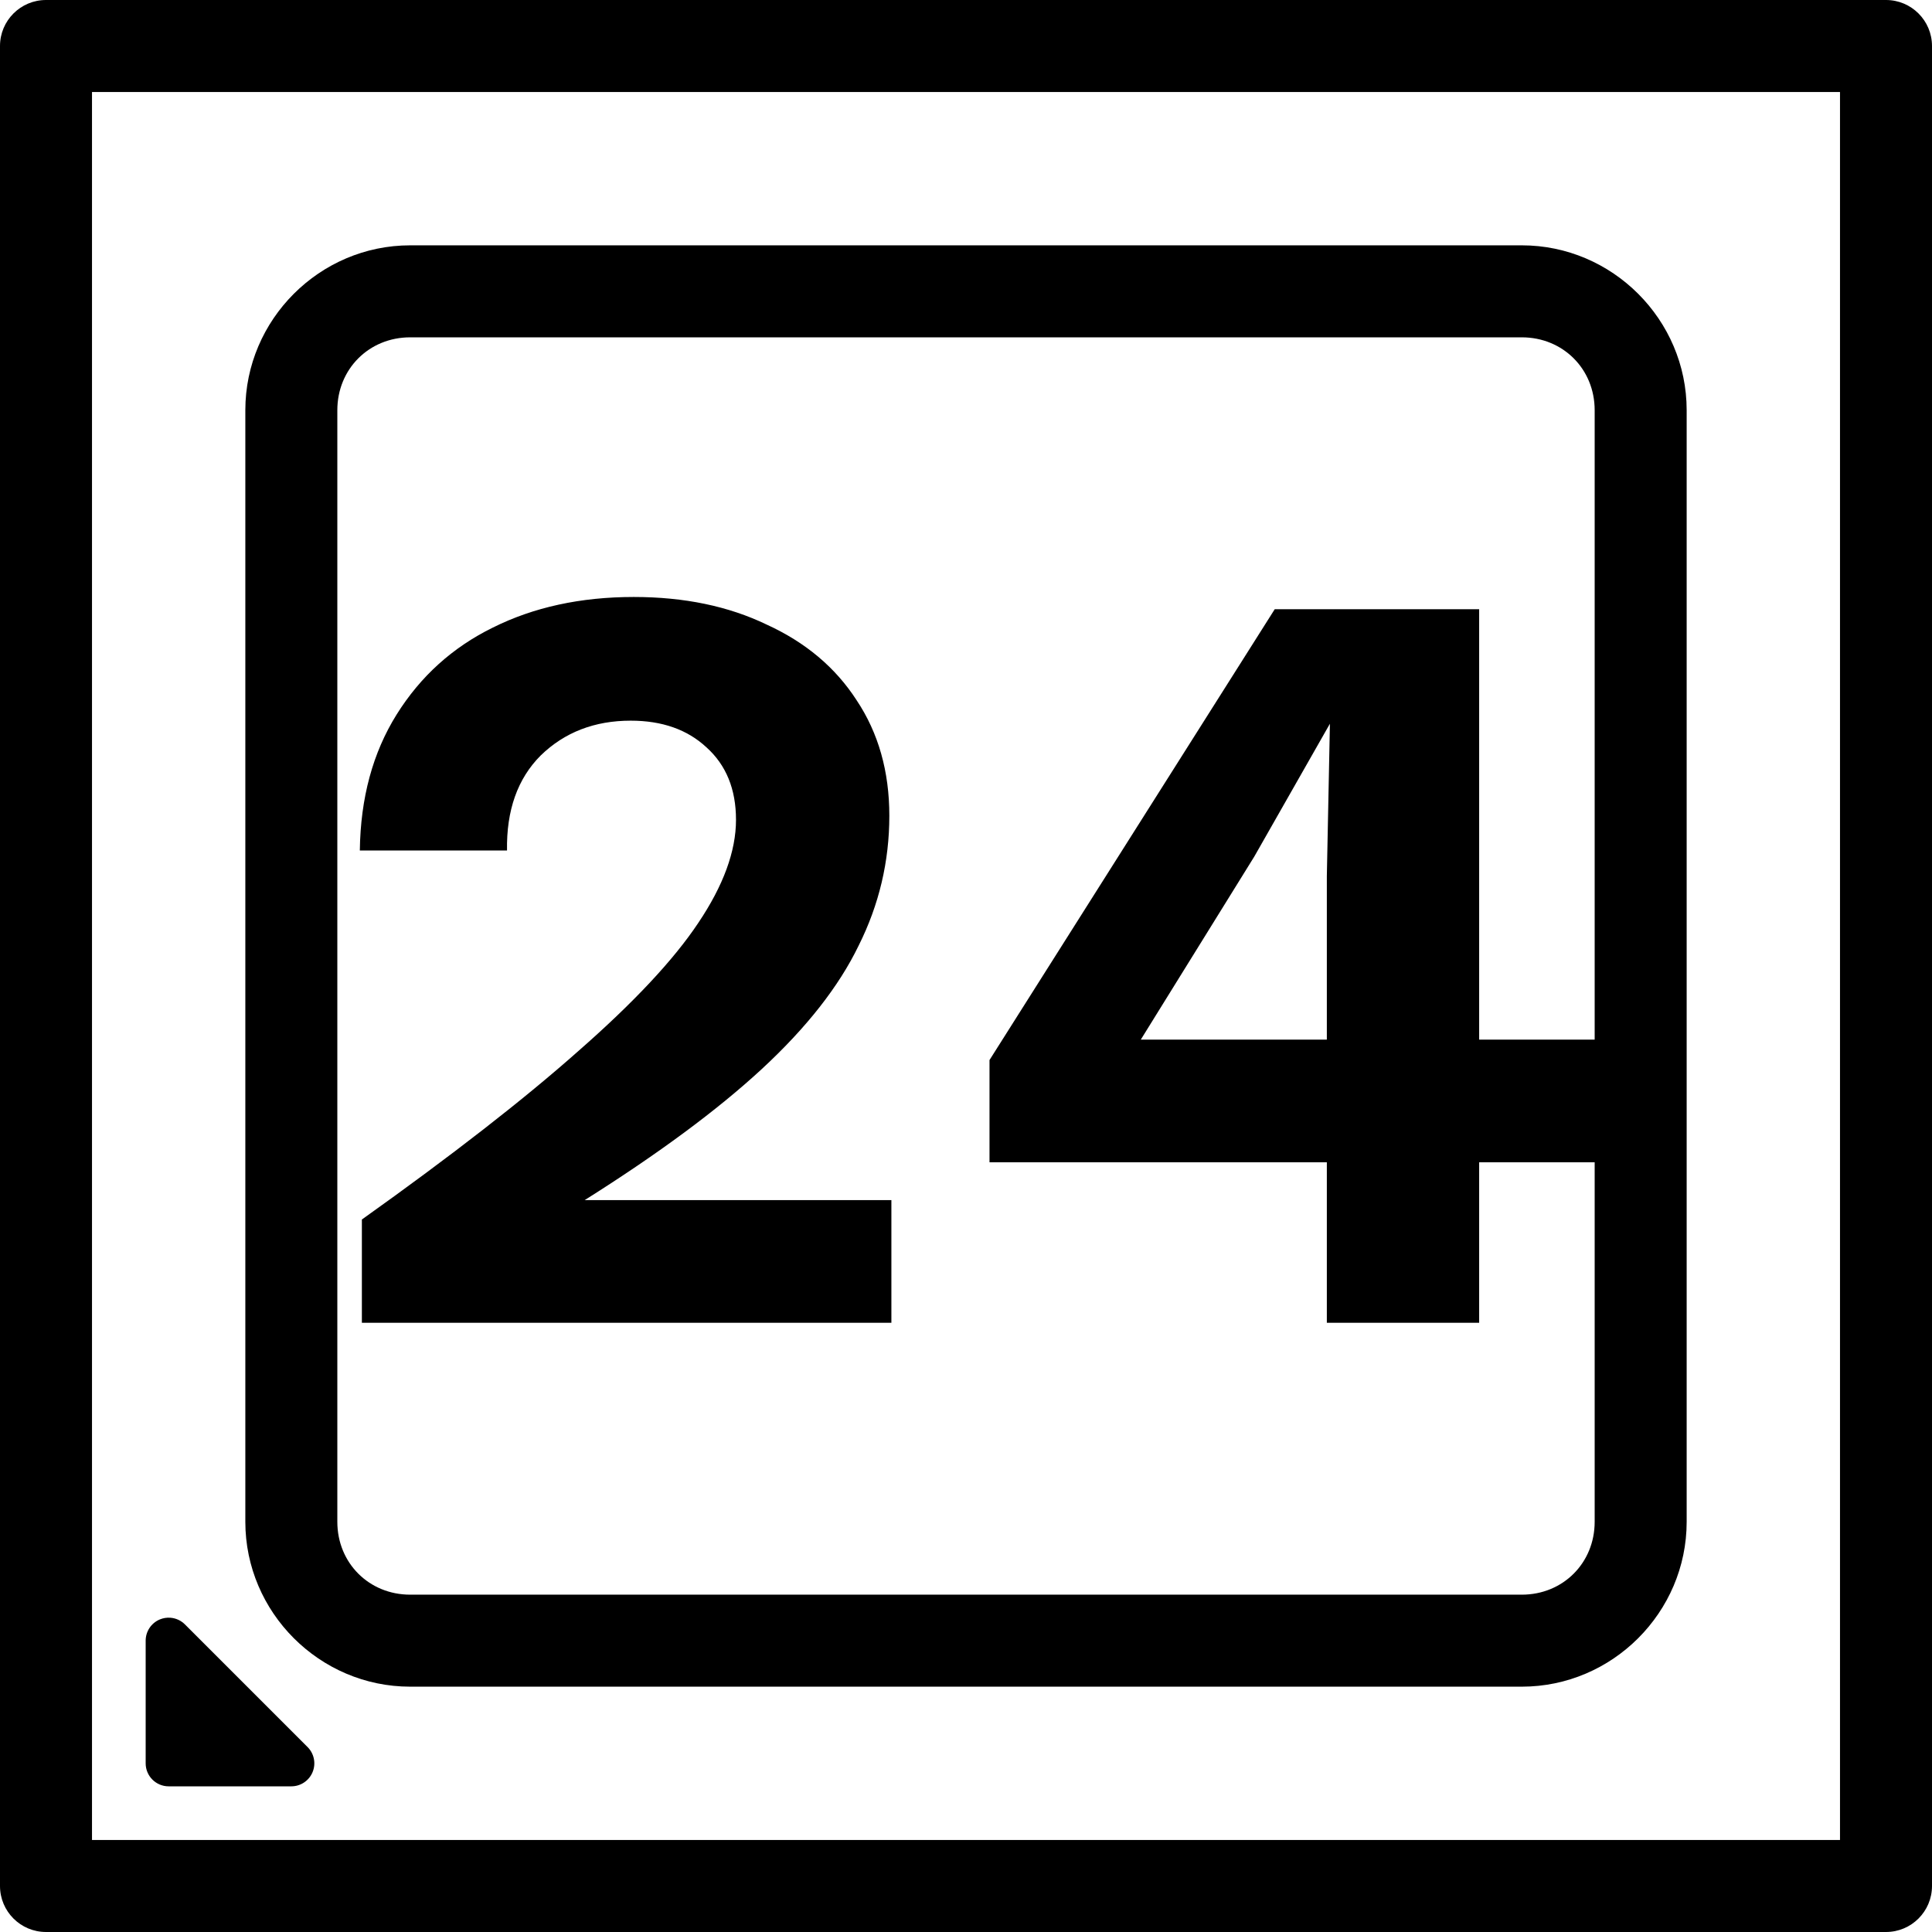
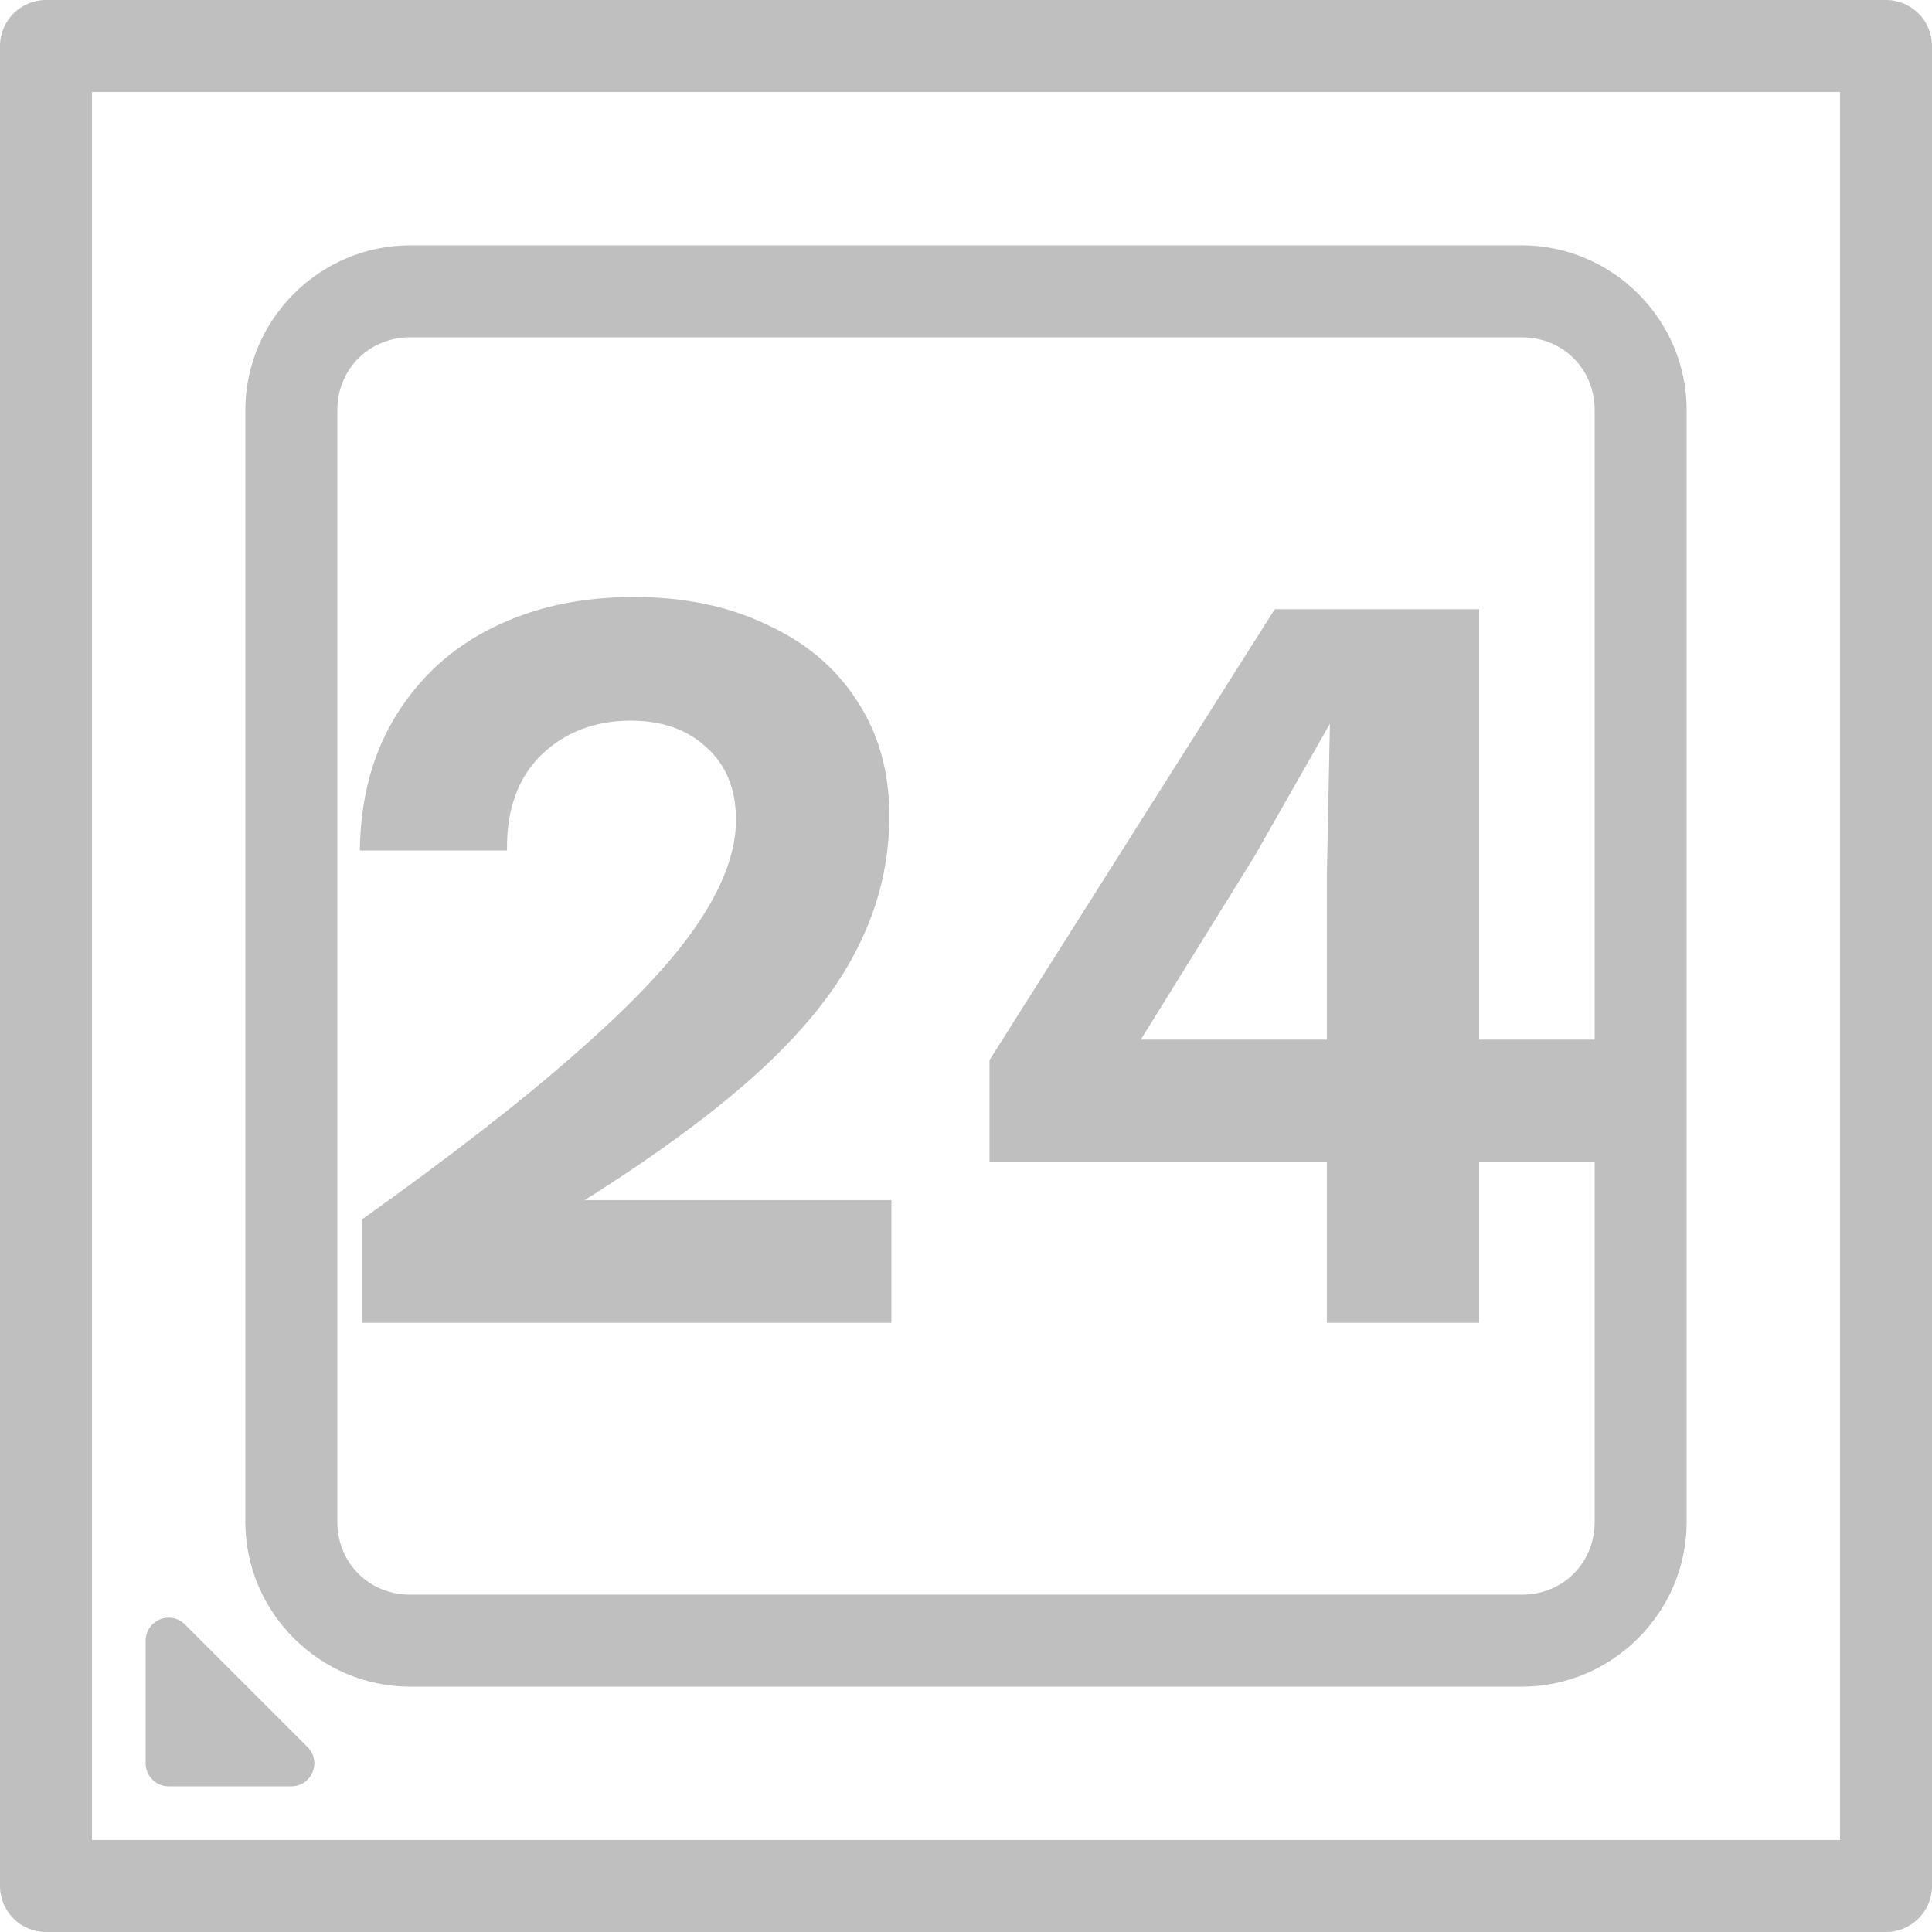
<svg xmlns="http://www.w3.org/2000/svg" width="252" height="252" viewBox="0 0 252 252" version="1.1" id="svg5" xml:space="preserve">
  <defs id="defs2" />
  <g id="layer1" transform="translate(-2,-2)">
-     <path id="path3222" style="color:#000000;fill:#000000;stroke-linecap:round;stroke-linejoin:round;-inkscape-stroke:none;paint-order:stroke fill markers" d="M 8 2 A 6.001 6.001 0 0 0 2 8 L 2 248 A 6.001 6.001 0 0 0 8 254 L 248 254 A 6.001 6.001 0 0 0 254 248 L 254 8 A 6.001 6.001 0 0 0 248 2 L 8 2 z M 14 14 L 242 14 L 242 242 L 14 242 L 14 14 z M 55.5 34 C 43.693 34 34 43.693 34 55.5 L 34 200.5 C 34 212.307 43.693 222 55.5 222 L 200.5 222 C 212.307 222 222 212.307 222 200.5 L 222 55.5 C 222 43.693 212.307 34 200.5 34 L 55.5 34 z M 55.5 46 L 200.5 46 C 205.867 46 210 50.133 210 55.5 L 210 137.6 L 194.934 137.6 L 194.934 81.467 L 168.266 81.467 L 131.066 140.268 L 131.066 153.6 L 175.066 153.6 L 175.066 174.533 L 194.934 174.533 L 194.934 153.6 L 210 153.6 L 210 200.5 C 210 205.867 205.867 210 200.5 210 L 55.5 210 C 50.133 210 46 205.867 46 200.5 L 46 55.5 C 46 50.133 50.133 46 55.5 46 z M 84.666 79.867 C 77.733 79.867 71.601 81.201 66.268 83.867 C 61.023 86.445 56.845 90.221 53.734 95.199 C 50.623 100.177 49.022 106.089 48.934 112.934 L 68.133 112.934 C 68.044 107.689 69.511 103.555 72.533 100.533 C 75.644 97.511 79.556 96 84.268 96 C 88.356 96 91.644 97.156 94.133 99.467 C 96.711 101.778 98 104.934 98 108.934 C 98 113.022 96.355 117.512 93.066 122.4 C 89.866 127.2 84.667 132.755 77.467 139.066 C 70.356 145.377 60.934 152.711 49.201 161.066 L 49.201 174.533 L 118.268 174.533 L 118.268 158.533 L 78.268 158.533 C 87.868 152.489 95.556 146.8 101.334 141.467 C 107.201 136.045 111.422 130.667 114 125.334 C 116.667 120.001 118 114.356 118 108.4 C 118 102.623 116.577 97.601 113.732 93.334 C 110.977 89.067 107.067 85.778 102 83.467 C 97.022 81.067 91.244 79.867 84.666 79.867 z M 175.467 96.4 L 175.066 116.268 L 175.066 137.6 L 150.801 137.6 L 165.6 113.732 L 175.467 96.4 z M 24.234 213.01 A 3 3 0 0 0 22.852 213.229 A 3 3 0 0 0 21 216 L 21 232 A 3 3 0 0 0 24 235 L 40 235 A 3 3 0 0 0 42.121 229.879 L 26.121 213.879 A 3 3 0 0 0 24.234 213.01 z " />
+     <path id="path3222" style="color:#000000;fill:#7f7f7f7f;stroke-linecap:round;stroke-linejoin:round;-inkscape-stroke:none;paint-order:stroke fill markers" d="M 8 2 A 6.001 6.001 0 0 0 2 8 L 2 248 A 6.001 6.001 0 0 0 8 254 L 248 254 A 6.001 6.001 0 0 0 254 248 L 254 8 A 6.001 6.001 0 0 0 248 2 L 8 2 z M 14 14 L 242 14 L 242 242 L 14 242 L 14 14 z M 55.5 34 C 43.693 34 34 43.693 34 55.5 L 34 200.5 C 34 212.307 43.693 222 55.5 222 L 200.5 222 C 212.307 222 222 212.307 222 200.5 L 222 55.5 C 222 43.693 212.307 34 200.5 34 L 55.5 34 z M 55.5 46 L 200.5 46 C 205.867 46 210 50.133 210 55.5 L 210 137.6 L 194.934 137.6 L 194.934 81.467 L 168.266 81.467 L 131.066 140.268 L 131.066 153.6 L 175.066 153.6 L 175.066 174.533 L 194.934 174.533 L 194.934 153.6 L 210 153.6 L 210 200.5 C 210 205.867 205.867 210 200.5 210 L 55.5 210 C 50.133 210 46 205.867 46 200.5 L 46 55.5 C 46 50.133 50.133 46 55.5 46 z M 84.666 79.867 C 77.733 79.867 71.601 81.201 66.268 83.867 C 61.023 86.445 56.845 90.221 53.734 95.199 C 50.623 100.177 49.022 106.089 48.934 112.934 L 68.133 112.934 C 68.044 107.689 69.511 103.555 72.533 100.533 C 75.644 97.511 79.556 96 84.268 96 C 88.356 96 91.644 97.156 94.133 99.467 C 96.711 101.778 98 104.934 98 108.934 C 98 113.022 96.355 117.512 93.066 122.4 C 89.866 127.2 84.667 132.755 77.467 139.066 C 70.356 145.377 60.934 152.711 49.201 161.066 L 49.201 174.533 L 118.268 174.533 L 118.268 158.533 L 78.268 158.533 C 87.868 152.489 95.556 146.8 101.334 141.467 C 107.201 136.045 111.422 130.667 114 125.334 C 116.667 120.001 118 114.356 118 108.4 C 118 102.623 116.577 97.601 113.732 93.334 C 110.977 89.067 107.067 85.778 102 83.467 C 97.022 81.067 91.244 79.867 84.666 79.867 z M 175.467 96.4 L 175.066 116.268 L 175.066 137.6 L 150.801 137.6 L 165.6 113.732 L 175.467 96.4 z M 24.234 213.01 A 3 3 0 0 0 22.852 213.229 A 3 3 0 0 0 21 216 L 21 232 A 3 3 0 0 0 24 235 L 40 235 A 3 3 0 0 0 42.121 229.879 L 26.121 213.879 A 3 3 0 0 0 24.234 213.01 z " />
    <g id="path3228" />
    <g aria-label="24" id="text3347" style="font-weight:600;font-size:133.333px;font-family:'Azeret Mono';-inkscape-font-specification:'Azeret Mono Semi-Bold';text-align:center;text-anchor:middle;stroke-width:6;stroke-linecap:round;stroke-linejoin:round;paint-order:stroke fill markers" />
  </g>
</svg>
